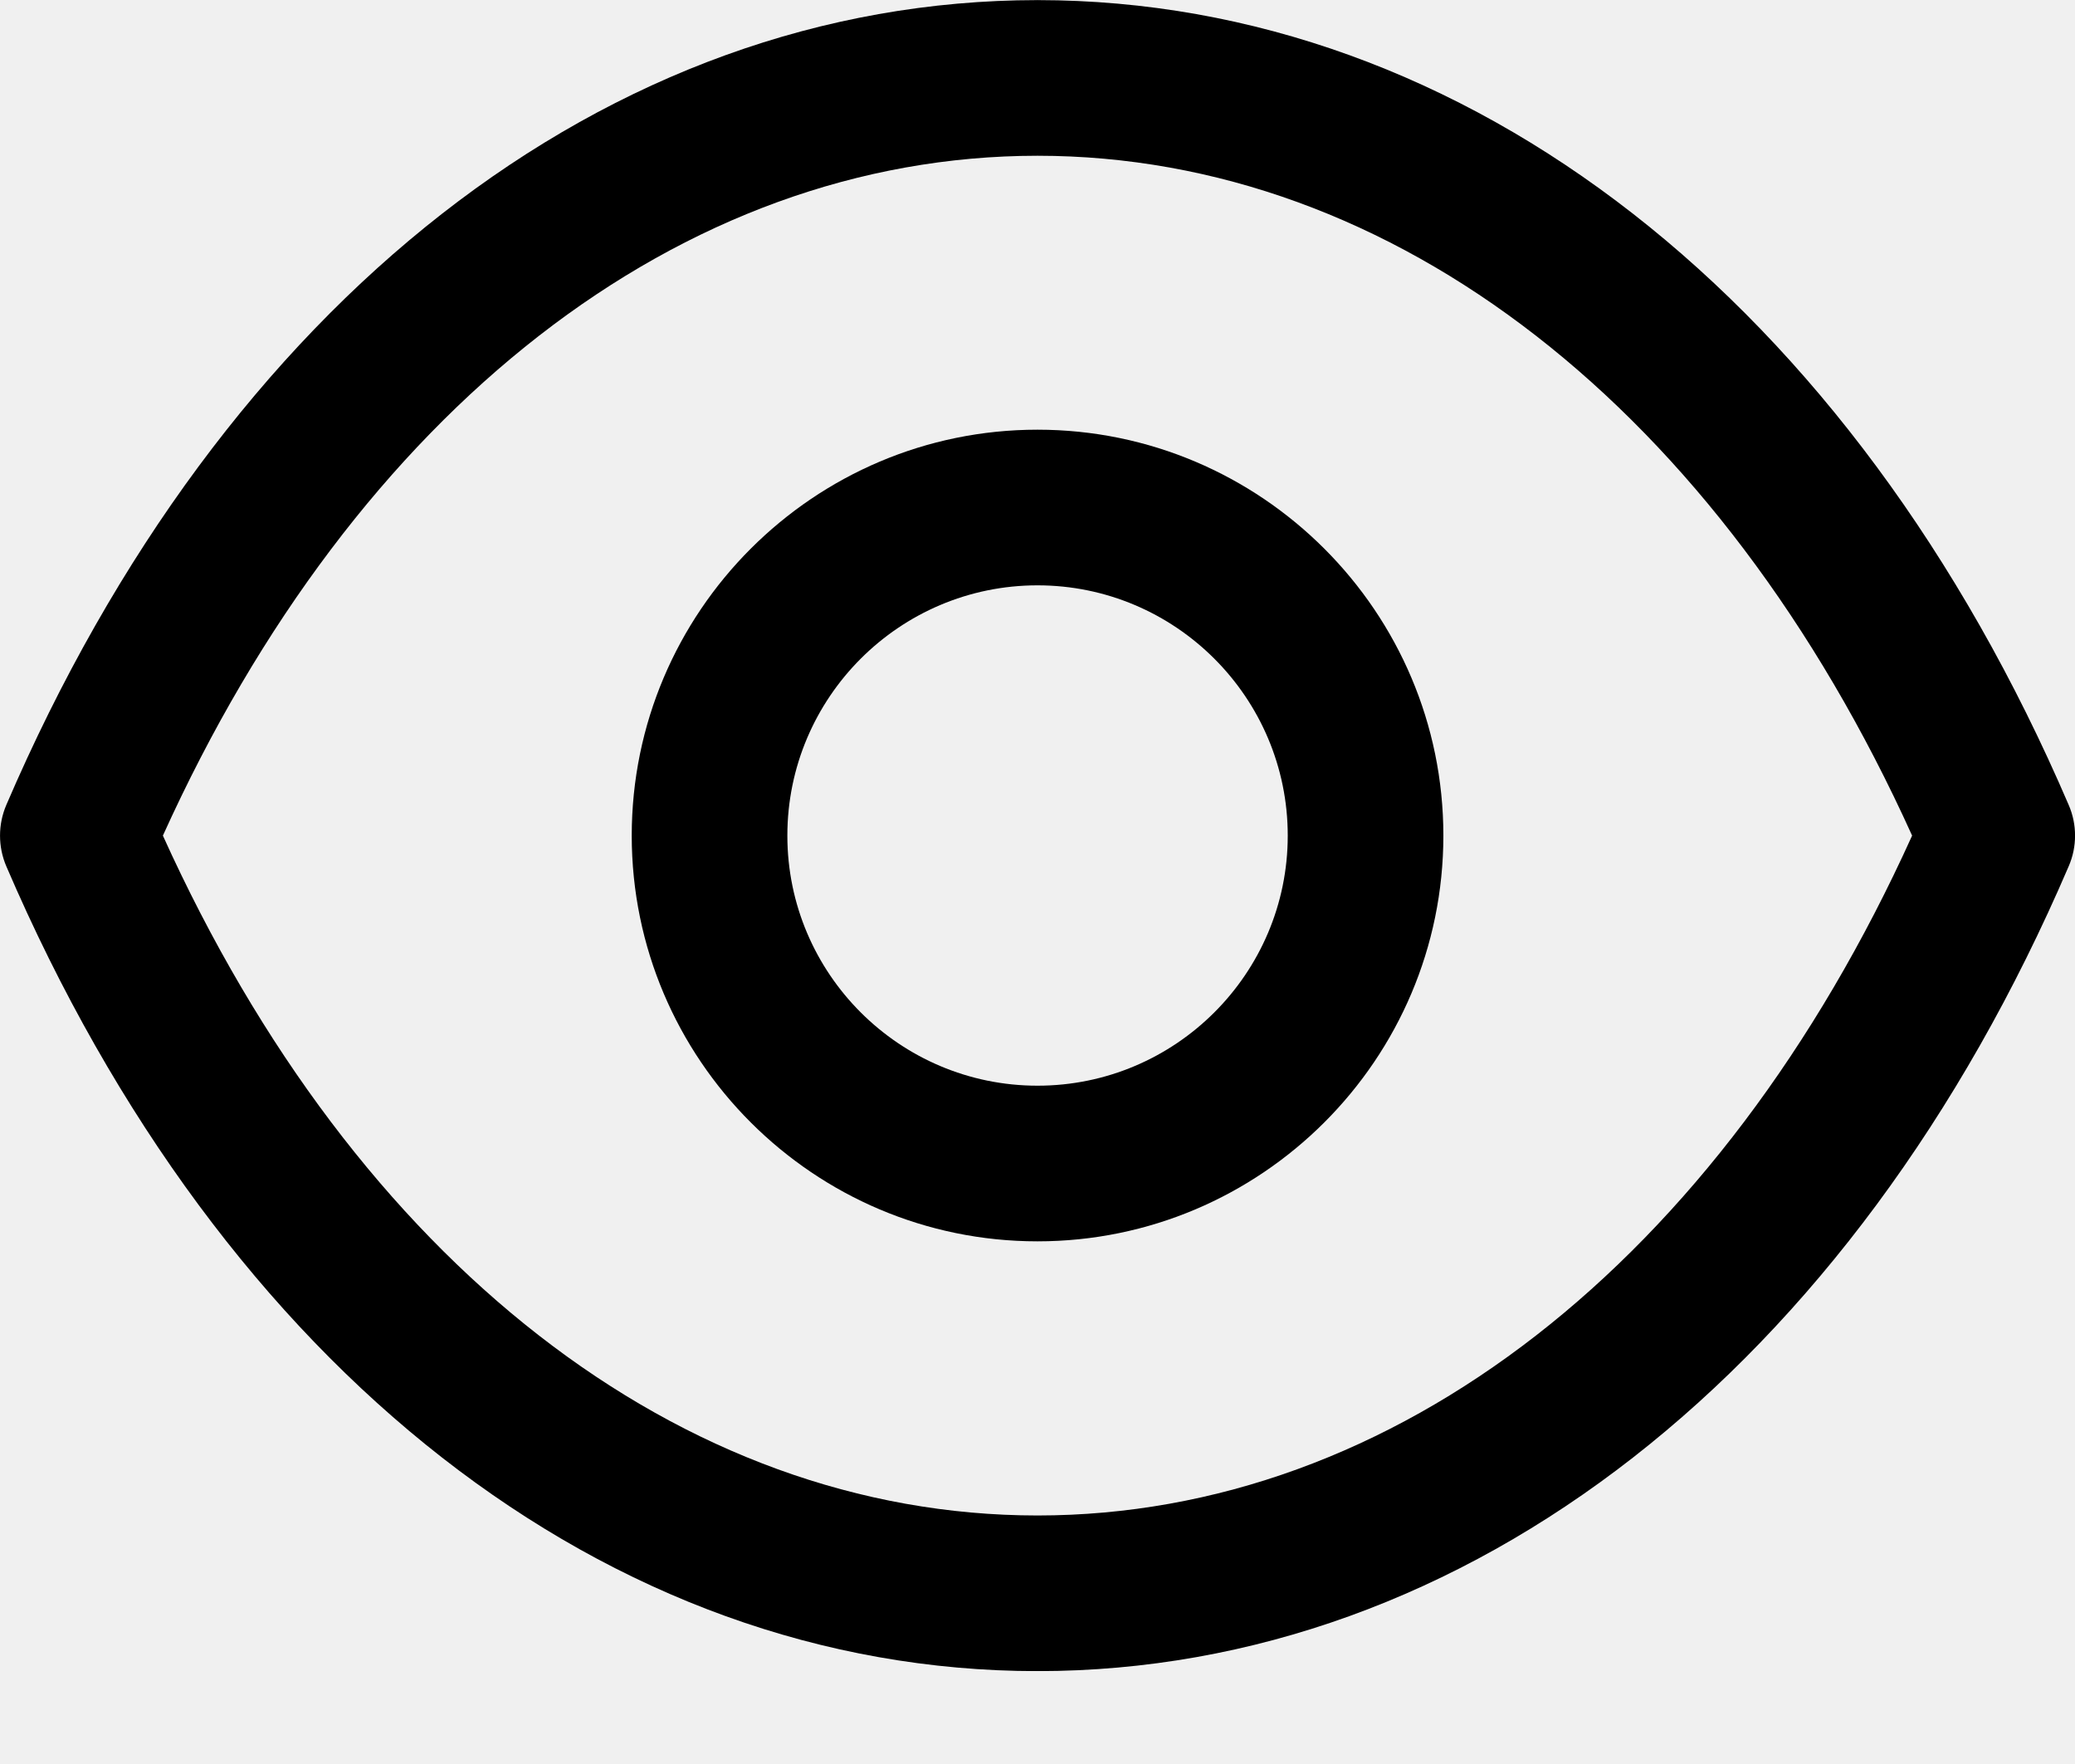
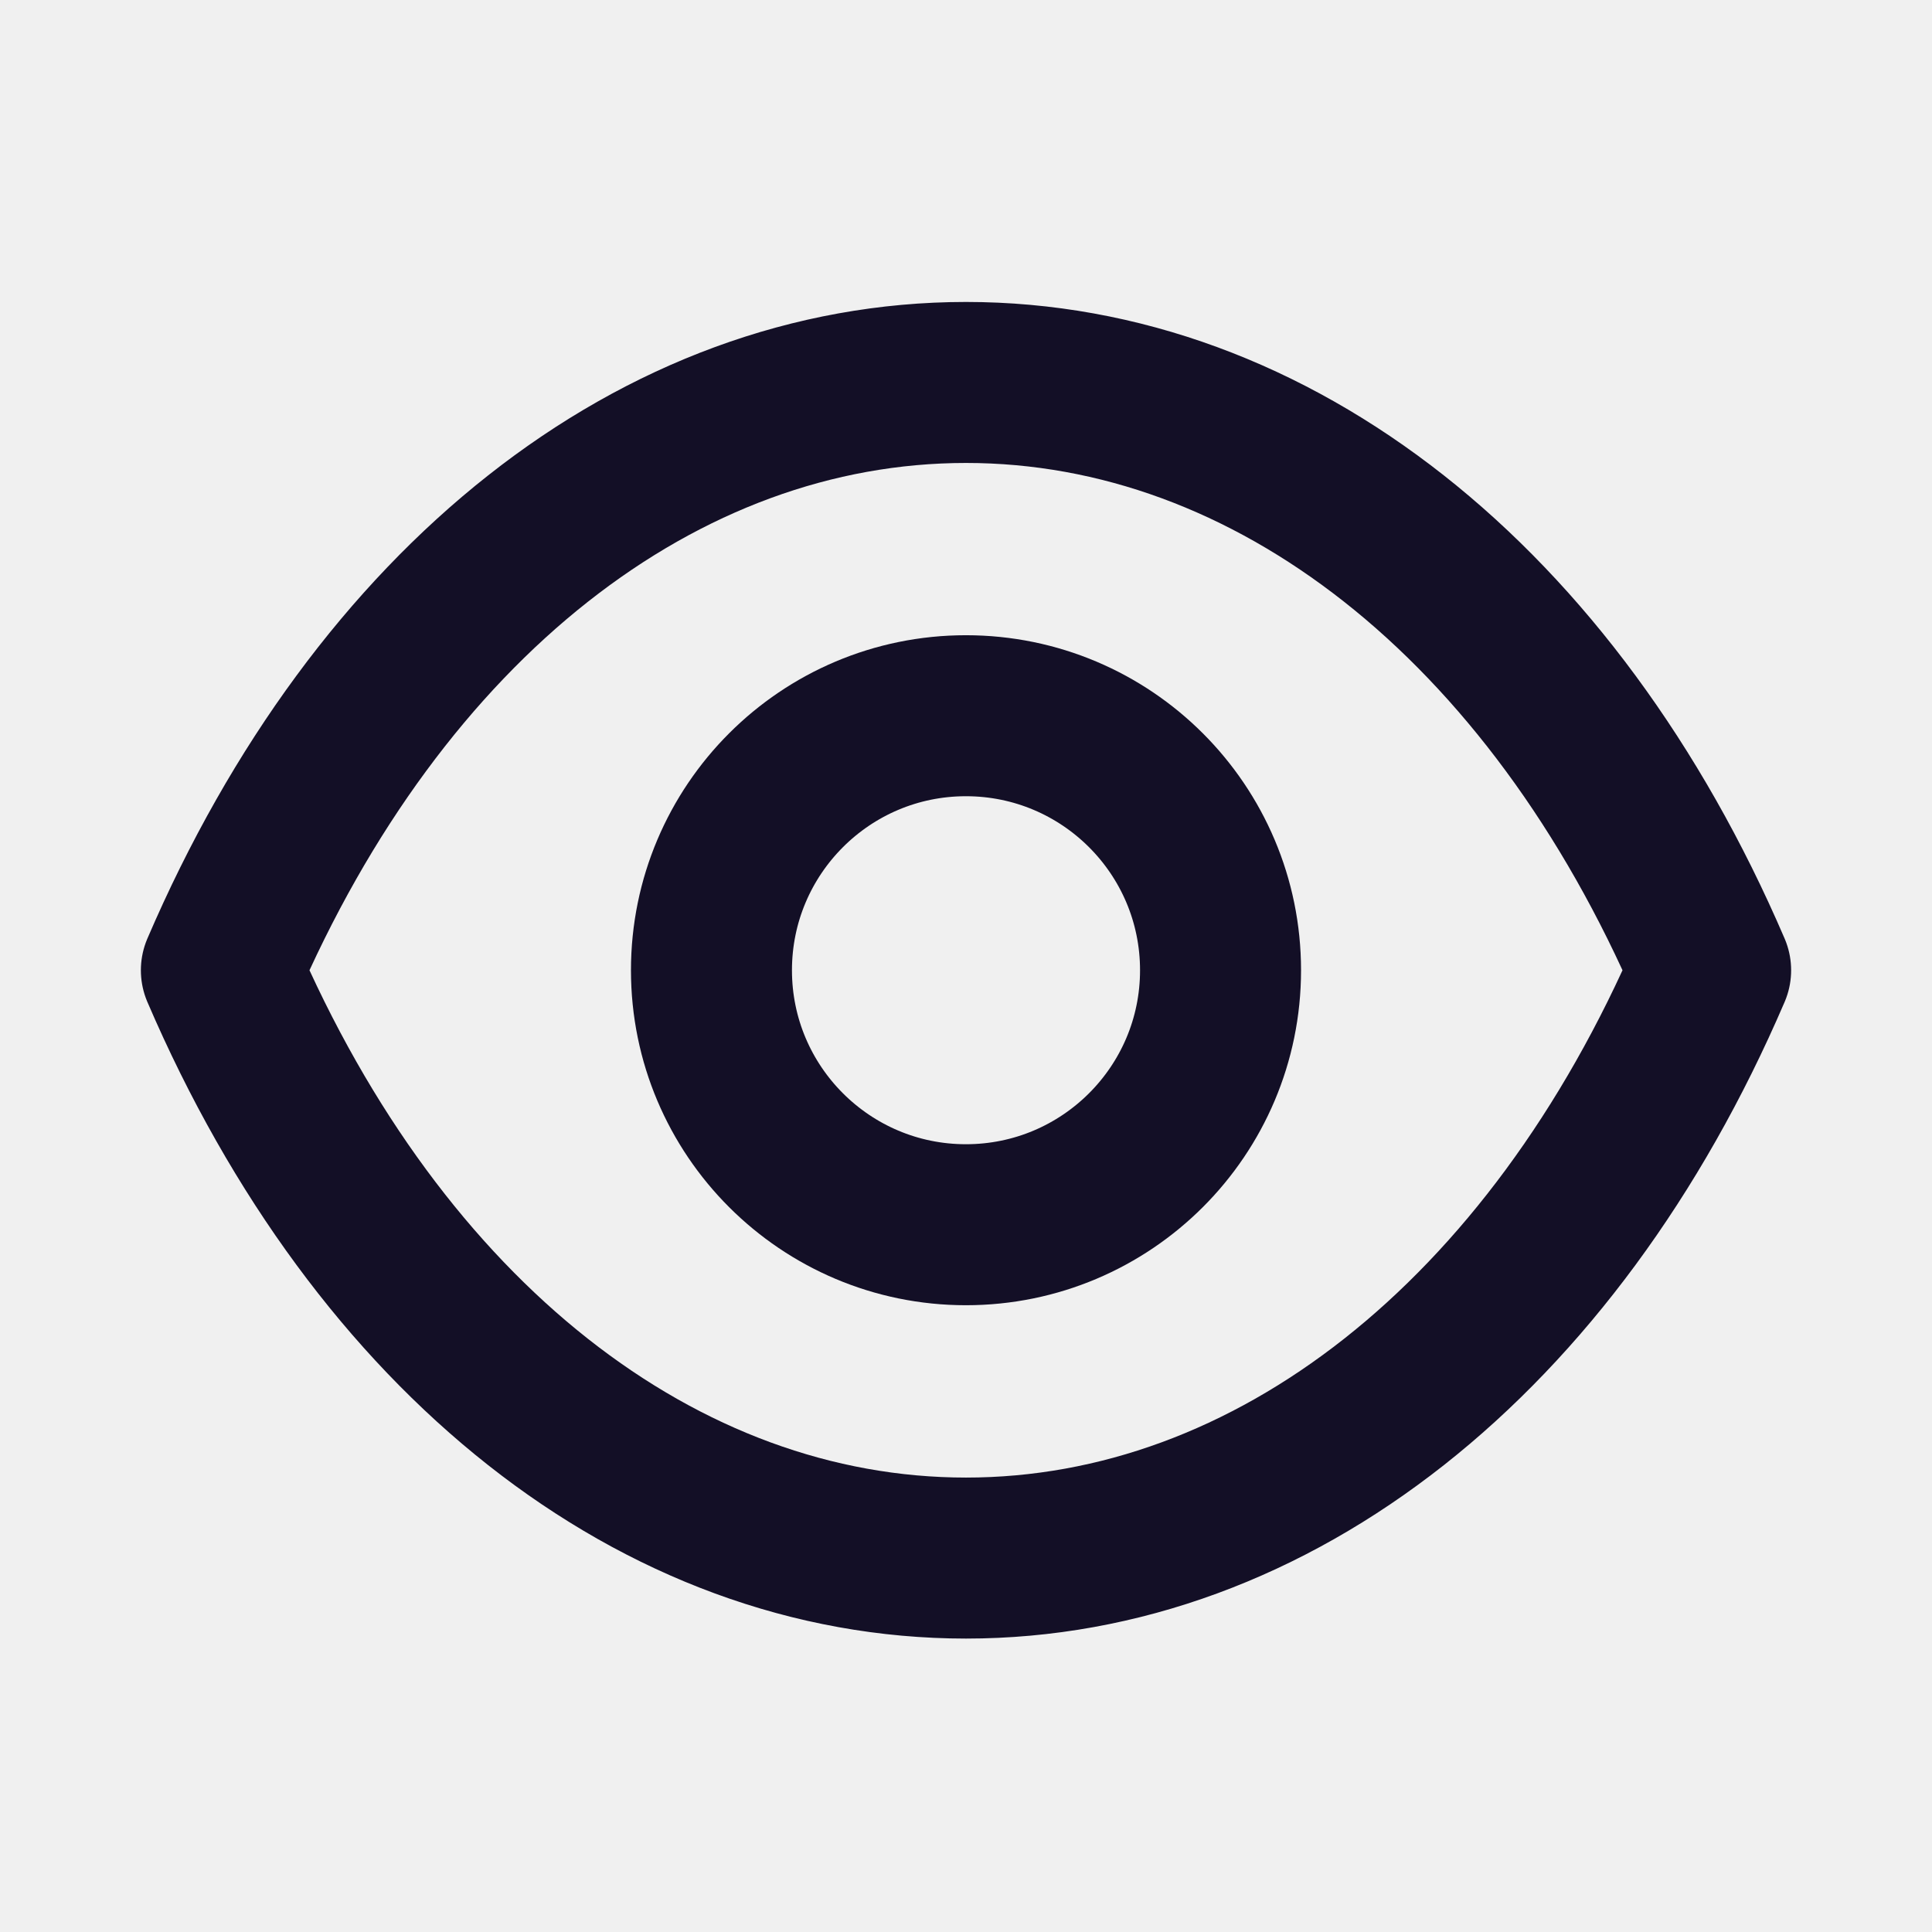
- <svg xmlns="http://www.w3.org/2000/svg" width="20" height="17" viewBox="0 0 20 17" fill="none">
-   <path fill-rule="evenodd" clip-rule="evenodd" d="M10 5.641C8.67 5.641 7.589 6.723 7.589 8.053C7.589 9.382 8.67 10.463 10 10.463C11.33 10.463 12.412 9.382 12.412 8.053C12.412 6.723 11.33 5.641 10 5.641M10 11.963C7.843 11.963 6.089 10.209 6.089 8.053C6.089 5.896 7.843 4.141 10 4.141C12.157 4.141 13.912 5.896 13.912 8.053C13.912 10.209 12.157 11.963 10 11.963" fill="black" />
-   <mask id="mask0_130_1342" style="mask-type:alpha" maskUnits="userSpaceOnUse" x="0" y="0" width="20" height="17">
-     <path fill-rule="evenodd" clip-rule="evenodd" d="M0 0H20V16.105H0V0Z" fill="white" />
-   </mask>
-   <g mask="url(#mask0_130_1342)">
-     <path fill-rule="evenodd" clip-rule="evenodd" d="M1.57 8.053C3.43 12.162 6.563 14.604 10 14.605C13.437 14.604 16.57 12.162 18.43 8.053C16.57 3.945 13.437 1.502 10 1.501C6.564 1.502 3.43 3.945 1.57 8.053V8.053ZM10.002 16.105H9.998H9.997C5.861 16.102 2.147 13.204 0.061 8.349C-0.02 8.16 -0.02 7.946 0.061 7.757C2.147 2.903 5.862 0.004 9.997 0.001C9.999 -0 9.999 -0 10 0.001C10.002 -0 10.002 -0 10.003 0.001C14.139 0.004 17.853 2.903 19.939 7.757C20.021 7.946 20.021 8.16 19.939 8.349C17.854 13.204 14.139 16.102 10.003 16.105H10.002Z" fill="black" />
+ <svg xmlns="http://www.w3.org/2000/svg" width="24" height="24" viewBox="0 0 24 24" fill="none">
+   <g id="Iconly/Light/Show">
+     <g id="Show">
+       <path id="Stroke 1" fill-rule="evenodd" clip-rule="evenodd" d="M15.162 12.053C15.162 13.799 13.745 15.214 11.999 15.214C10.254 15.214 8.838 13.799 8.838 12.053C8.838 10.306 10.254 8.891 11.999 8.891C13.745 8.891 15.162 10.306 15.162 12.053Z" stroke="#130F26" stroke-width="2" stroke-linecap="round" stroke-linejoin="round" />
+       <path id="Stroke 3" fill-rule="evenodd" clip-rule="evenodd" d="M11.998 19.355C15.806 19.355 19.289 16.617 21.25 12.053C19.289 7.489 15.806 4.751 11.998 4.751H12.002C8.194 4.751 4.711 7.489 2.75 12.053C4.711 16.617 8.194 19.355 12.002 19.355H11.998Z" stroke="#130F26" stroke-width="2" stroke-linecap="round" stroke-linejoin="round" />
+     </g>
  </g>
</svg>
